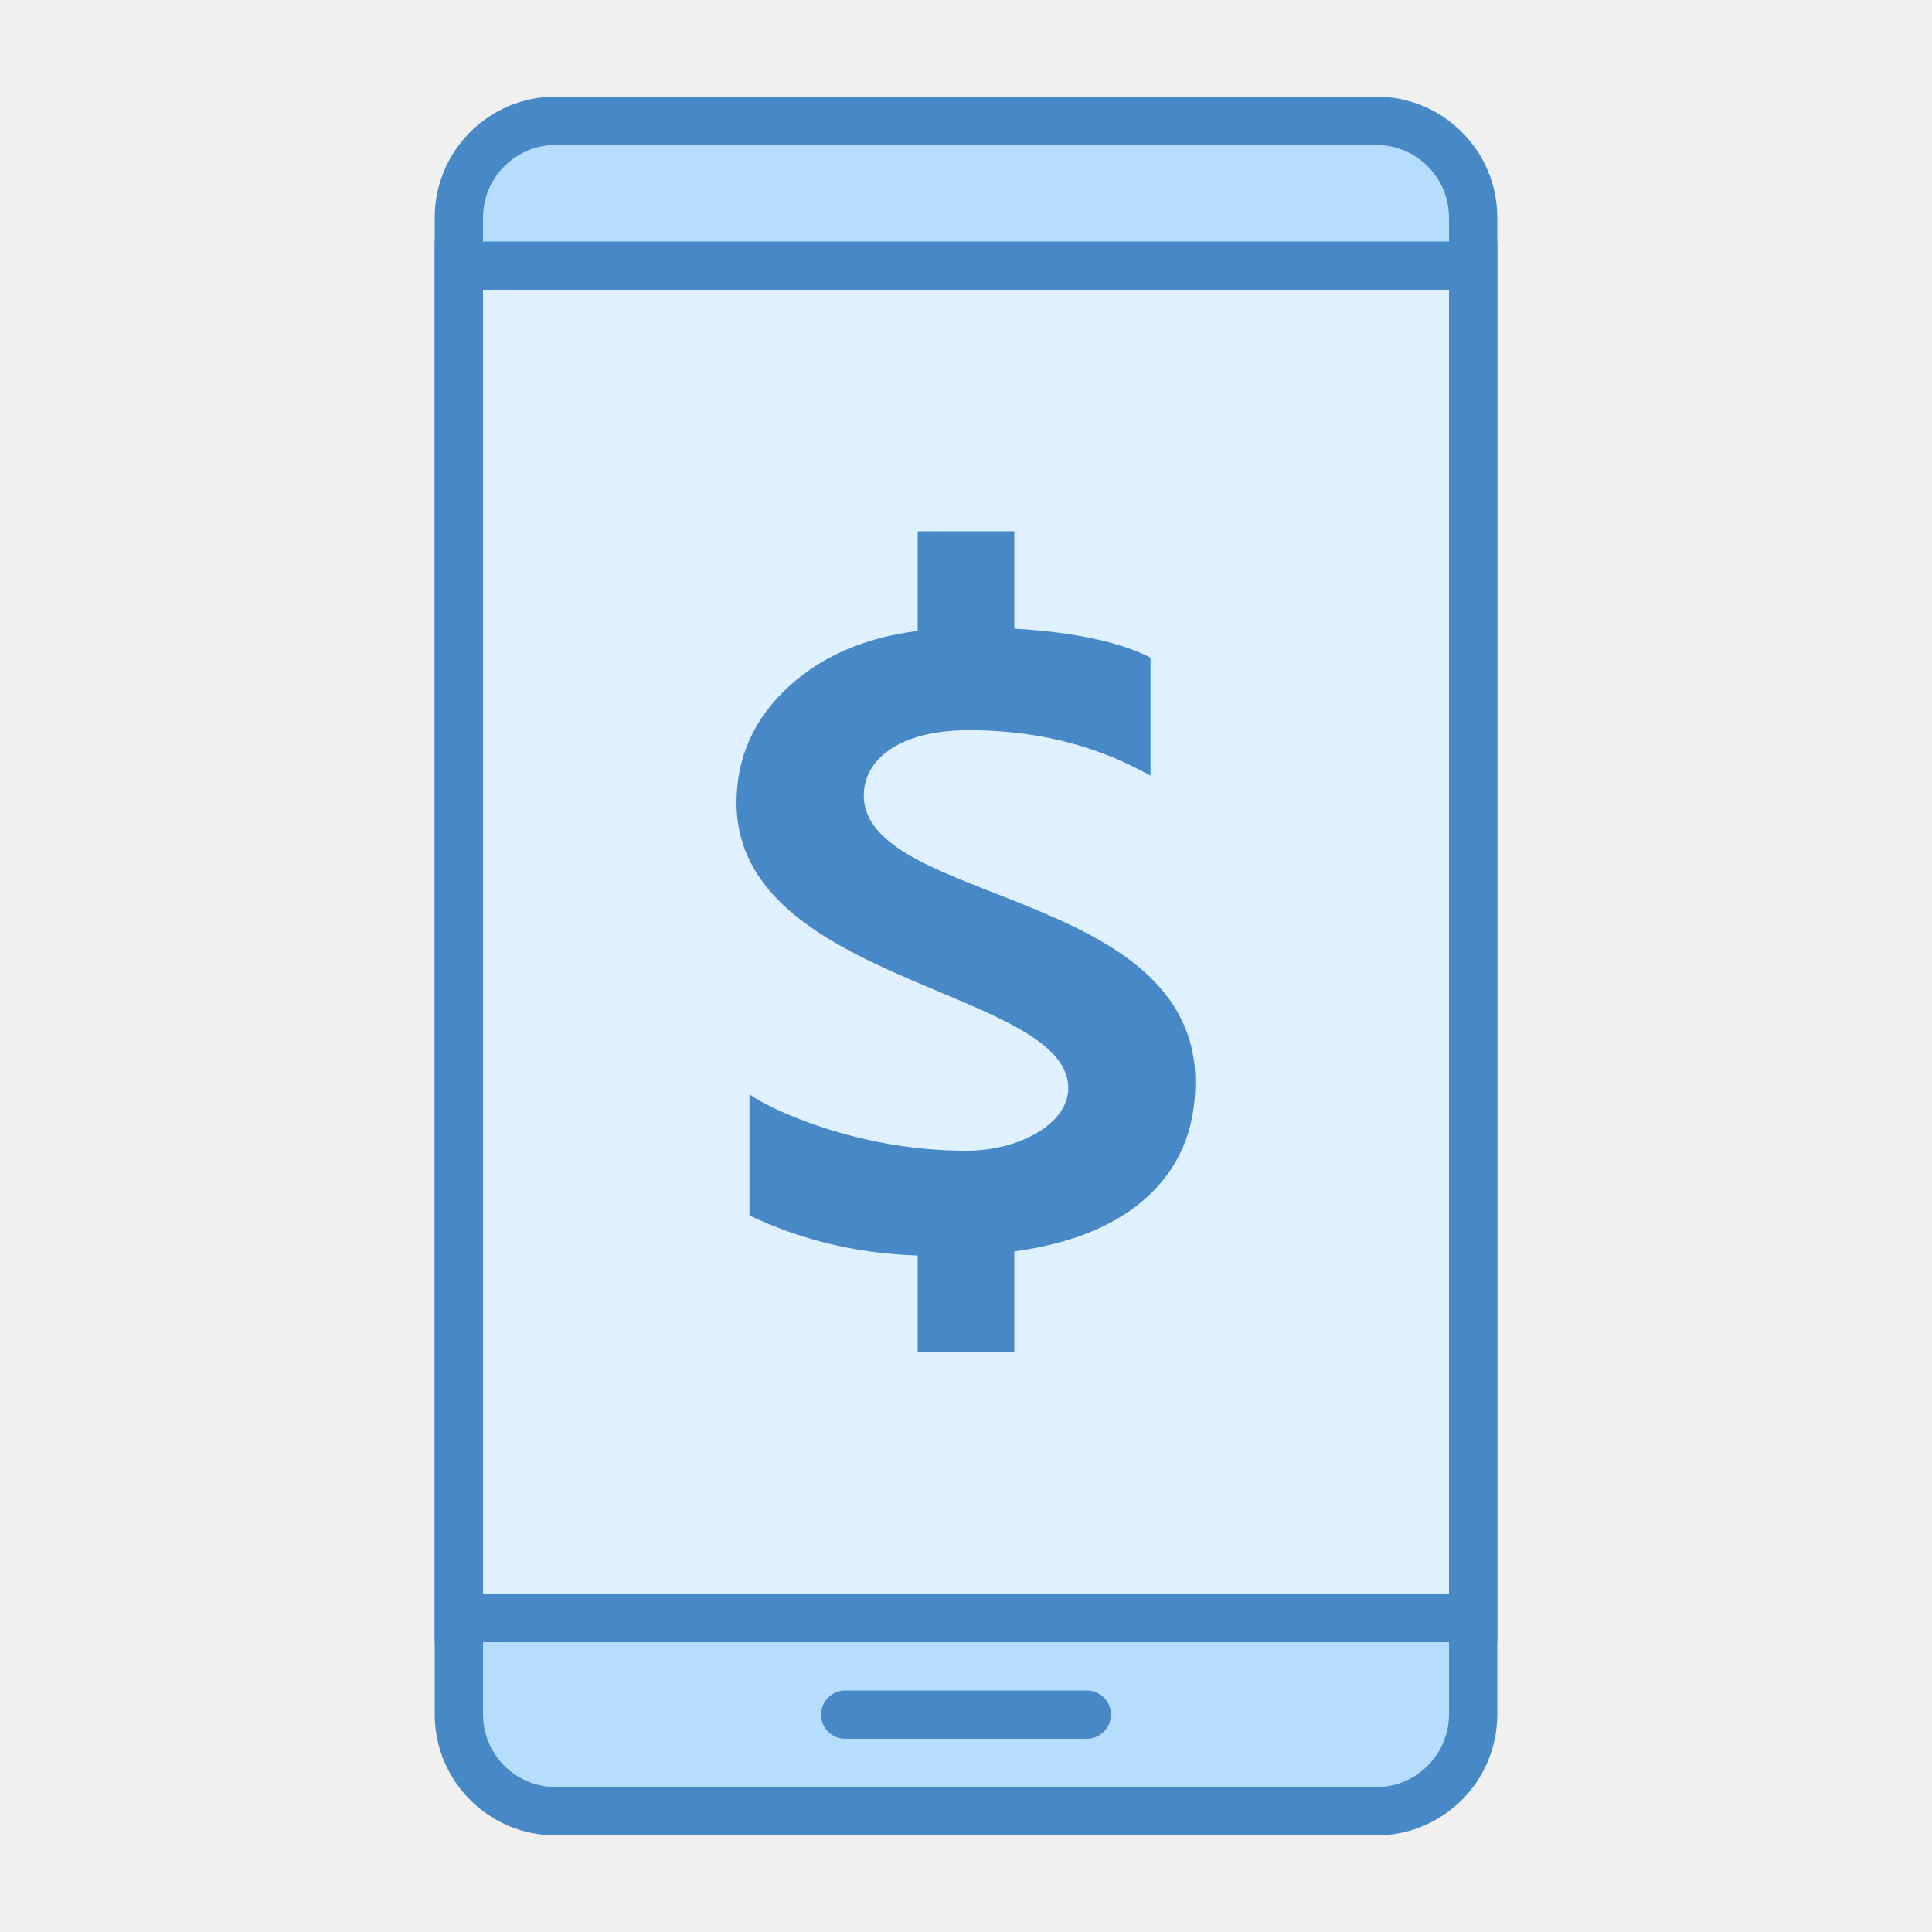
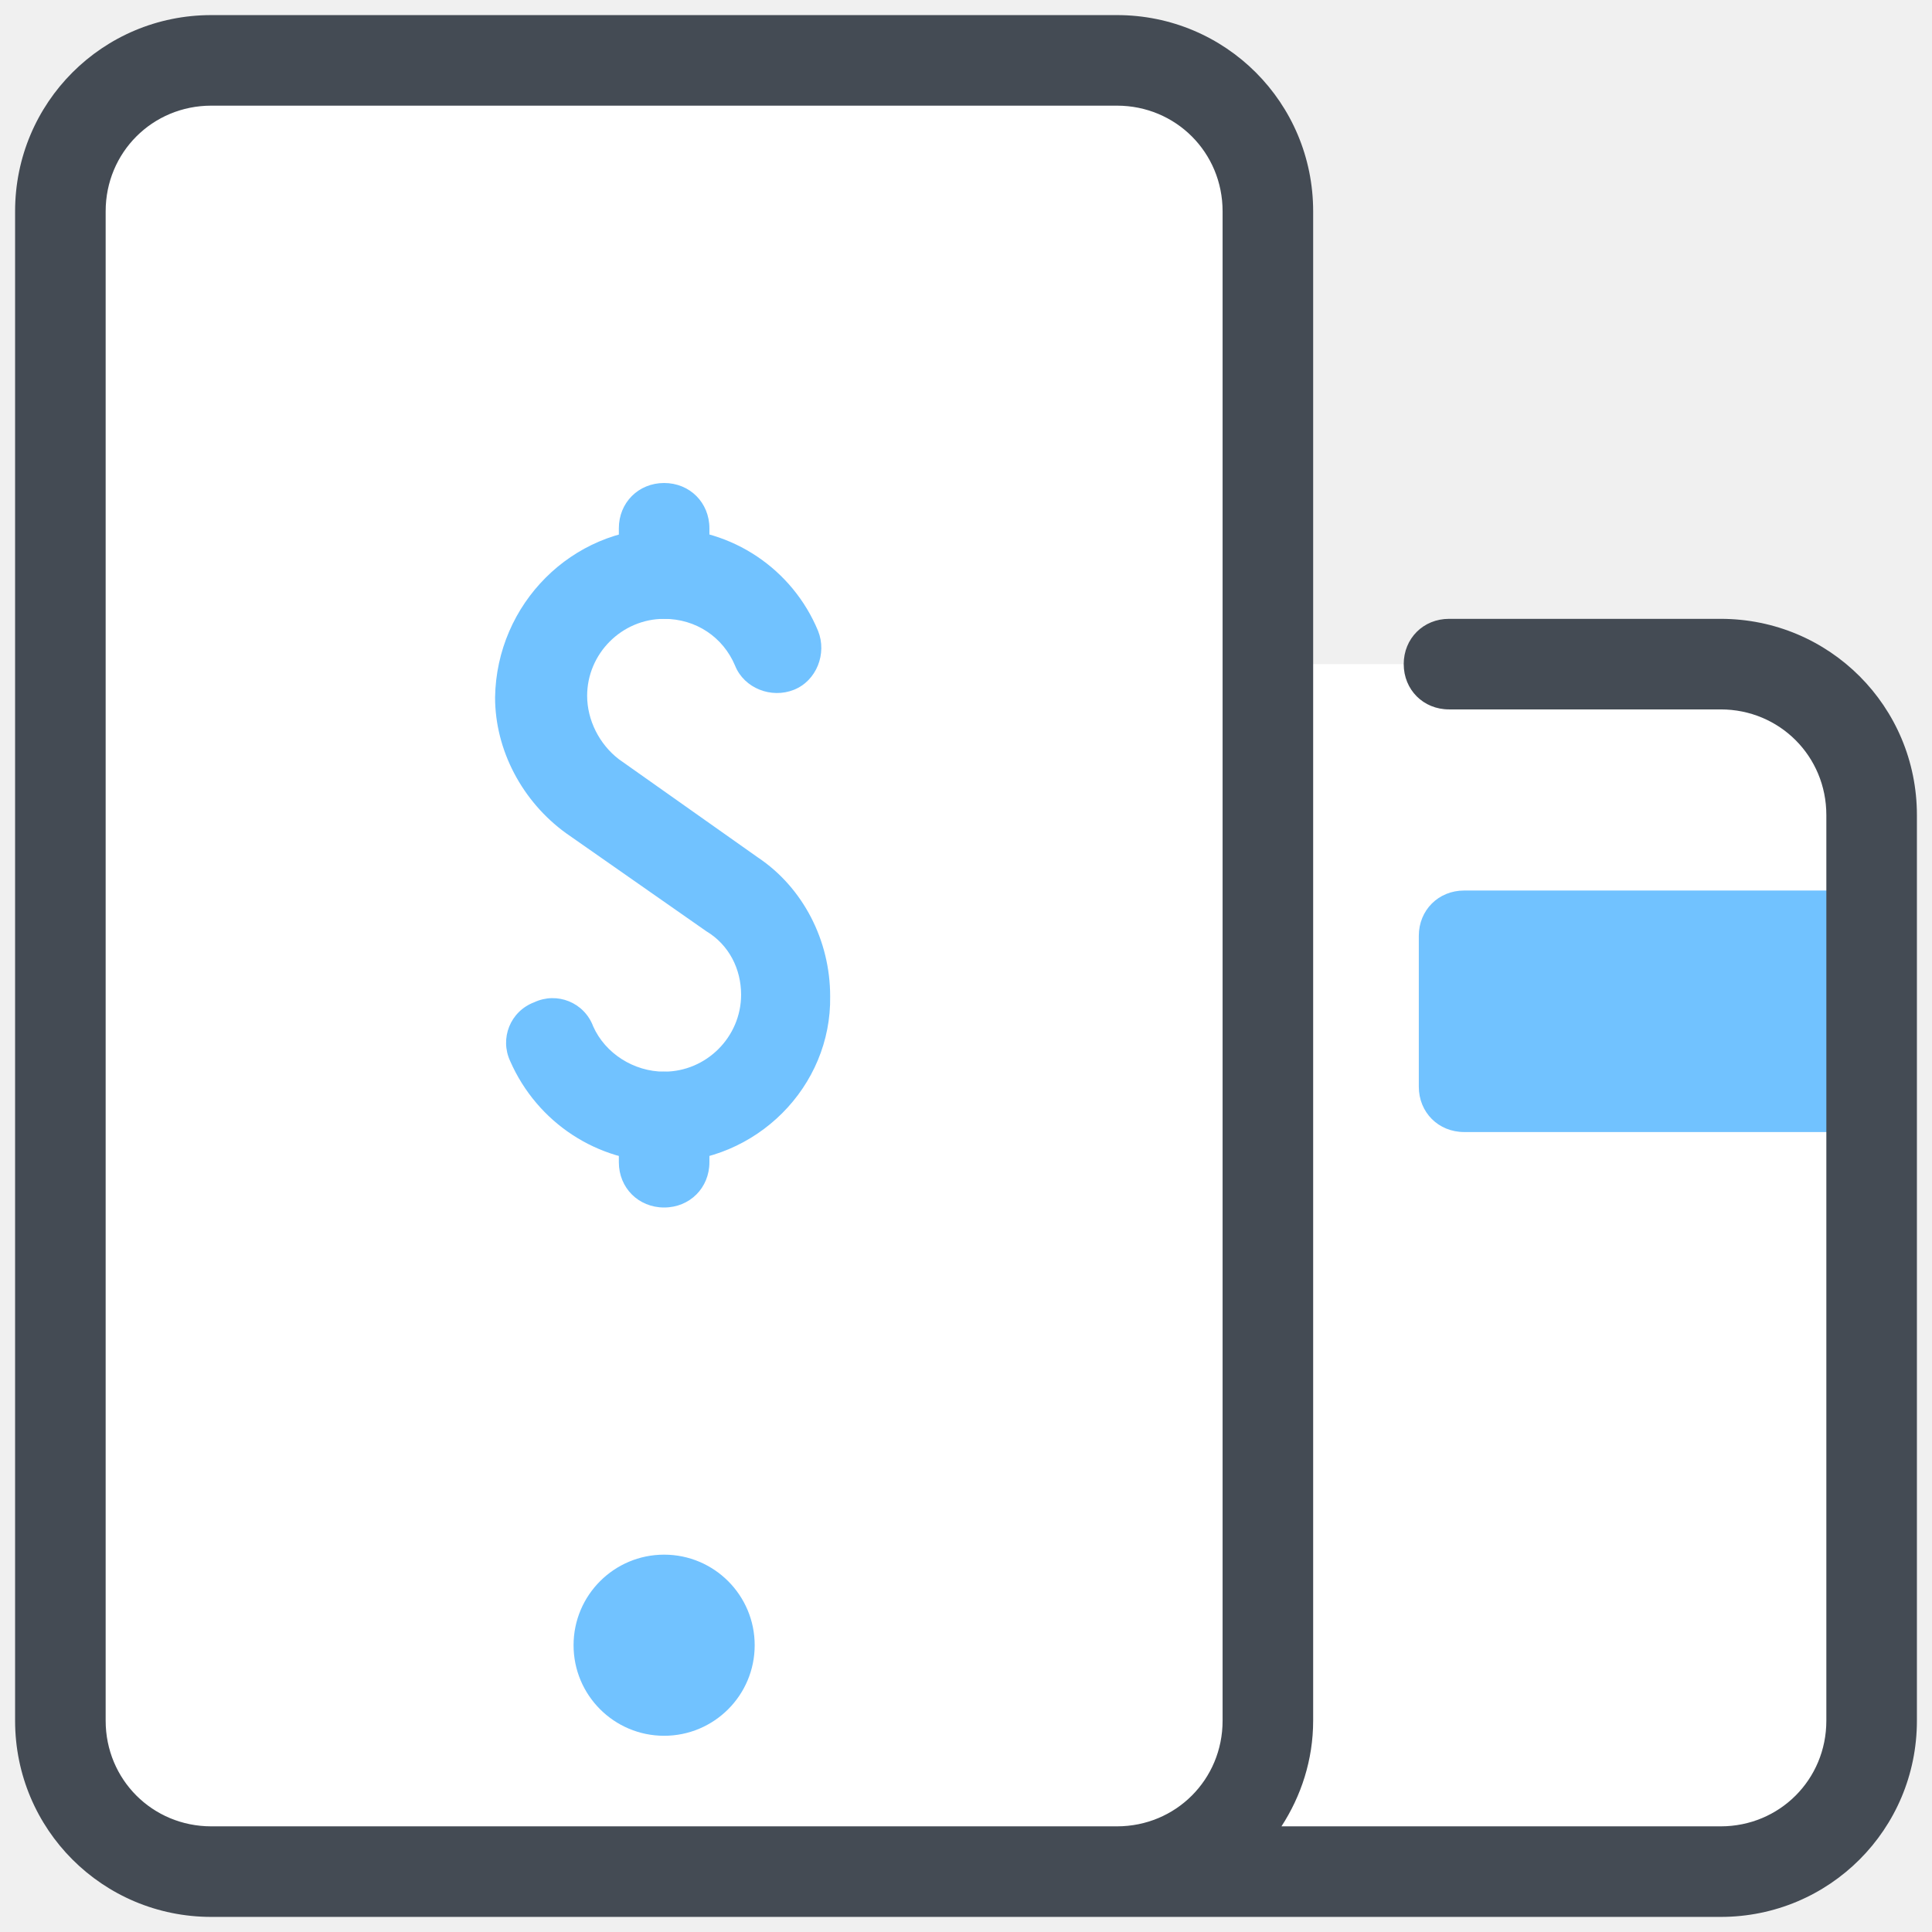
- <svg xmlns="http://www.w3.org/2000/svg" x="0px" y="0px" width="40" height="40" viewBox="0 0 40 40" style=" fill:#000000;">
-   <path fill="#b6dcfe" d="M11.507,37.5C10.4,37.5,9.5,36.6,9.5,35.493V4.507C9.5,3.4,10.4,2.5,11.507,2.5h16.985 C29.6,2.5,30.5,3.4,30.5,4.507v30.985c0,1.107-0.9,2.007-2.007,2.007L11.507,37.5L11.507,37.5z" />
-   <path fill="#4788c7" d="M28.493,3C29.324,3,30,3.676,30,4.507v30.986C30,36.324,29.324,37,28.493,37H11.507 C10.676,37,10,36.324,10,35.493V4.507C10,3.676,10.676,3,11.507,3H28.493 M28.493,2H11.507C10.122,2,9,3.122,9,4.507v30.986 C9,36.878,10.122,38,11.507,38h16.986C29.878,38,31,36.878,31,35.493V4.507C31,3.122,29.878,2,28.493,2L28.493,2z" />
-   <path fill="#dff0fe" d="M9.5 5.5H30.5V33.5H9.5z" />
-   <path fill="#4788c7" d="M30 6v27H10V6H30M31 5H9v29h22V5L31 5zM22.5 36h-5c-.276 0-.5-.224-.5-.5s.224-.5.5-.5h5c.276 0 .5.224.5.5S22.776 36 22.5 36z" />
-   <path fill="#4788c7" d="M17.884,16.467c0-0.724,0.71-1.349,2.169-1.349c1.653,0,2.843,0.428,3.767,0.941v-2.444 c-0.687-0.35-1.726-0.555-3.118-0.616l-1.445,0.036c-1.207,0.108-2.176,0.497-2.909,1.163c-0.732,0.666-1.099,1.474-1.099,2.421 c0,3.744,6.868,3.86,6.868,5.911c0,0.73-1,1.295-2.115,1.295c-2.283,0-4.102-0.884-4.485-1.168v2.508 c1.154,0.549,2.401,0.827,3.741,0.833l1.445-0.054c1.299-0.133,2.299-0.505,2.998-1.117c0.698-0.612,1.048-1.42,1.048-2.422 C24.75,18.408,17.884,18.714,17.884,16.467z" />
-   <path fill="#4788c7" d="M19 11H21V14H19zM19 25H21V28H19z" />
+ <svg xmlns="http://www.w3.org/2000/svg" x="0px" y="0px" width="64" height="64" viewBox="0 0 128 128" style=" fill:#000000;">
+   <path fill="#fff" d="M114,44H84V14c0-5.5-4.5-10-10-10H14C8.5,4,4,8.5,4,14v40c0,0,0,0,0,0v61.7c0,4.6,3.7,8.3,8.3,8.3H114 c5.5,0,10-4.5,10-10V54C124,48.5,119.5,44,114,44z" />
+   <path fill="#71c2ff" d="M94 62v10c0 1.7 1.3 3 3 3h27V59H97C95.3 59 94 60.3 94 62zM44 77c-4.4 0-8.4-2.6-10.2-6.7-.7-1.5 0-3.3 1.6-3.9 1.5-.7 3.3 0 3.9 1.6C40.1 69.8 42 71 44 71c2.8 0 5.1-2.3 5.1-5.1 0-1.7-.8-3.3-2.3-4.2l-9.3-6.5c-2.9-2.1-4.7-5.5-4.7-9C32.9 40 37.9 35 44 35c4.5 0 8.5 2.7 10.2 6.8.6 1.5-.1 3.3-1.6 3.9-1.5.6-3.3-.1-3.9-1.6C47.9 42.2 46.1 41 44 41c-2.8 0-5.1 2.3-5.1 5.1 0 1.6.8 3.2 2.1 4.2l9.2 6.5c3 2 4.8 5.5 4.8 9.2C55.1 72 50.1 77 44 77z" />
+   <path fill="#71c2ff" d="M44 41c-1.7 0-3-1.3-3-3v-3c0-1.7 1.3-3 3-3s3 1.3 3 3v3C47 39.7 45.7 41 44 41zM44 80c-1.7 0-3-1.3-3-3v-3c0-1.7 1.3-3 3-3s3 1.3 3 3v3C47 78.7 45.7 80 44 80z" />
+   <path fill="#444b54" d="M114,41H96c-1.7,0-3,1.3-3,3s1.3,3,3,3h18c3.9,0,7,3.1,7,7v60c0,3.9-3.1,7-7,7H84.9c1.3-2,2.1-4.4,2.1-7V14 c0-7.2-5.8-13-13-13H14C6.8,1,1,6.8,1,14v100c0,7.2,5.8,13,13,13h100c7.2,0,13-5.8,13-13V54C127,46.8,121.2,41,114,41z M7,114V14 c0-3.9,3.1-7,7-7h60c3.9,0,7,3.1,7,7v100c0,3.9-3.1,7-7,7H14C10.1,121,7,117.9,7,114z" />
+   <g>
+     <path fill="#71c2ff" d="M44 103A6 6 0 1 0 44 115A6 6 0 1 0 44 103Z" />
+   </g>
</svg>
